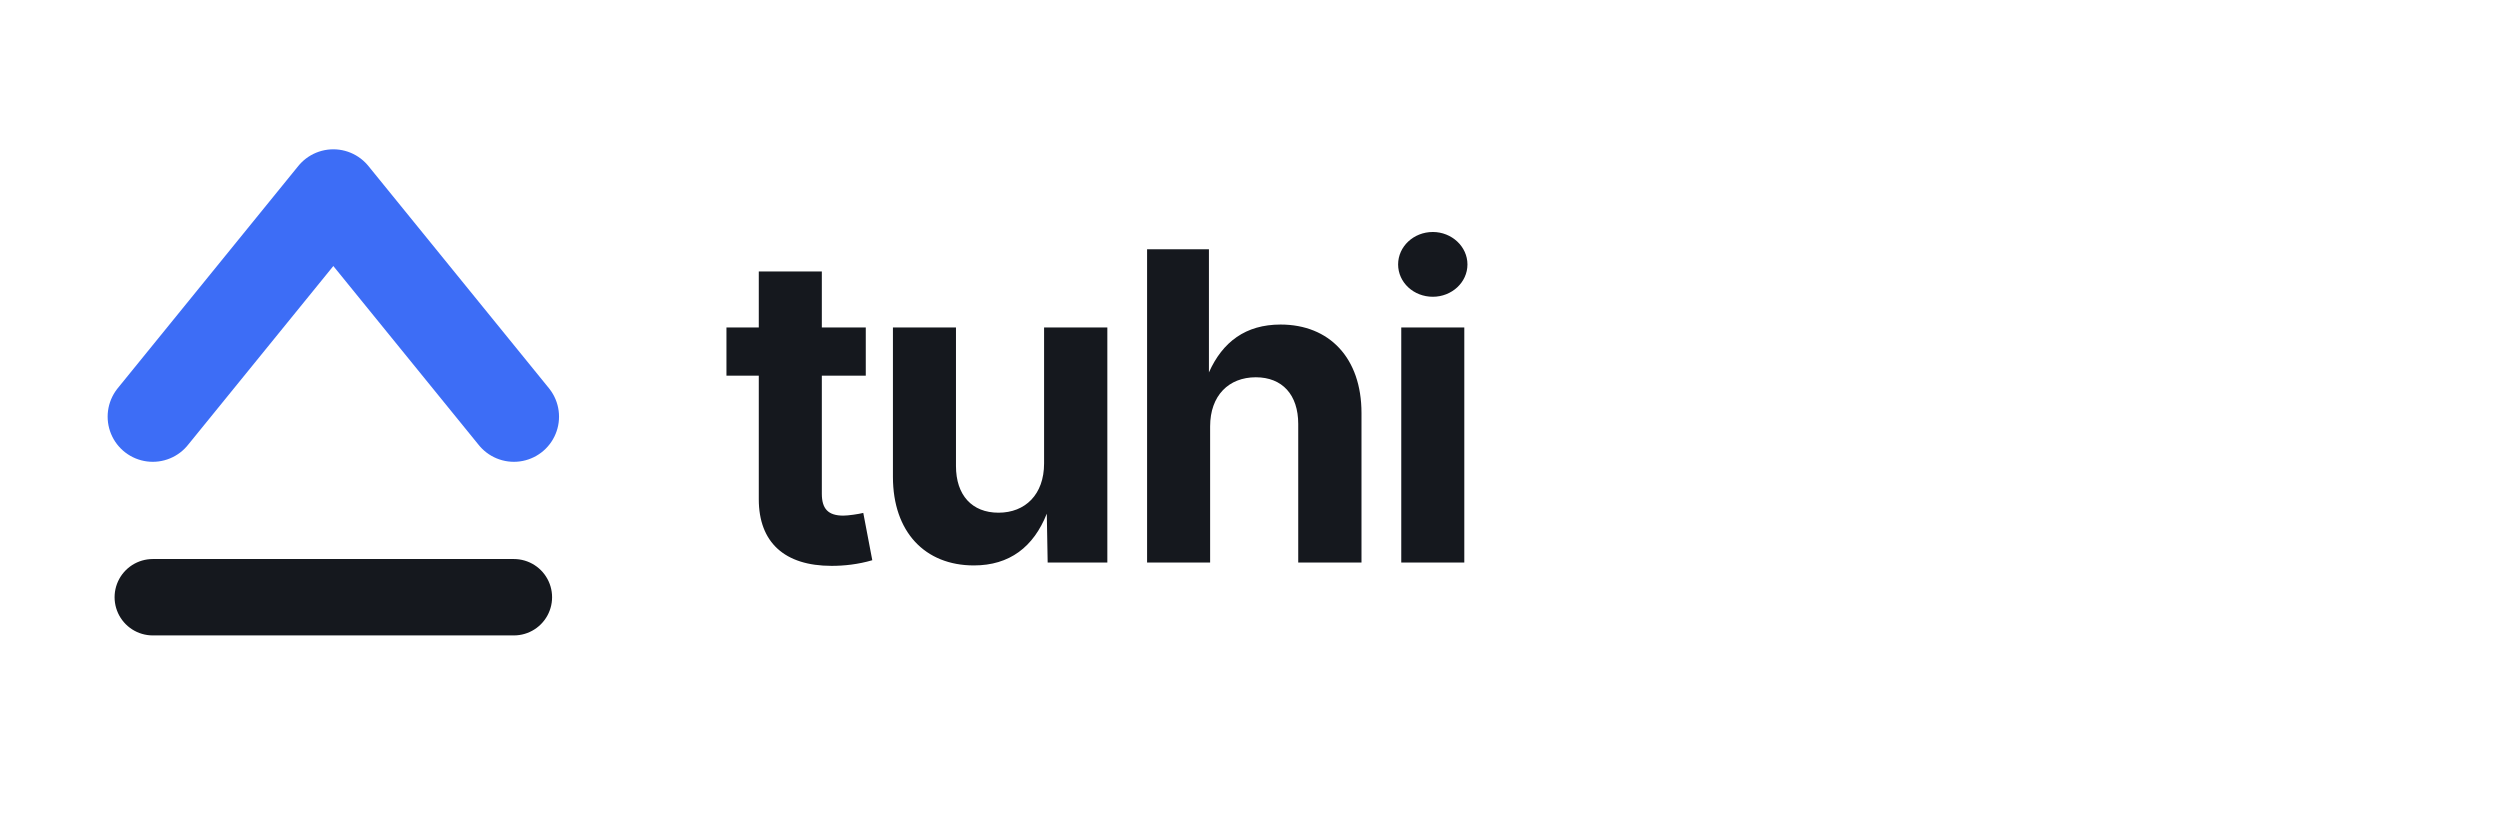
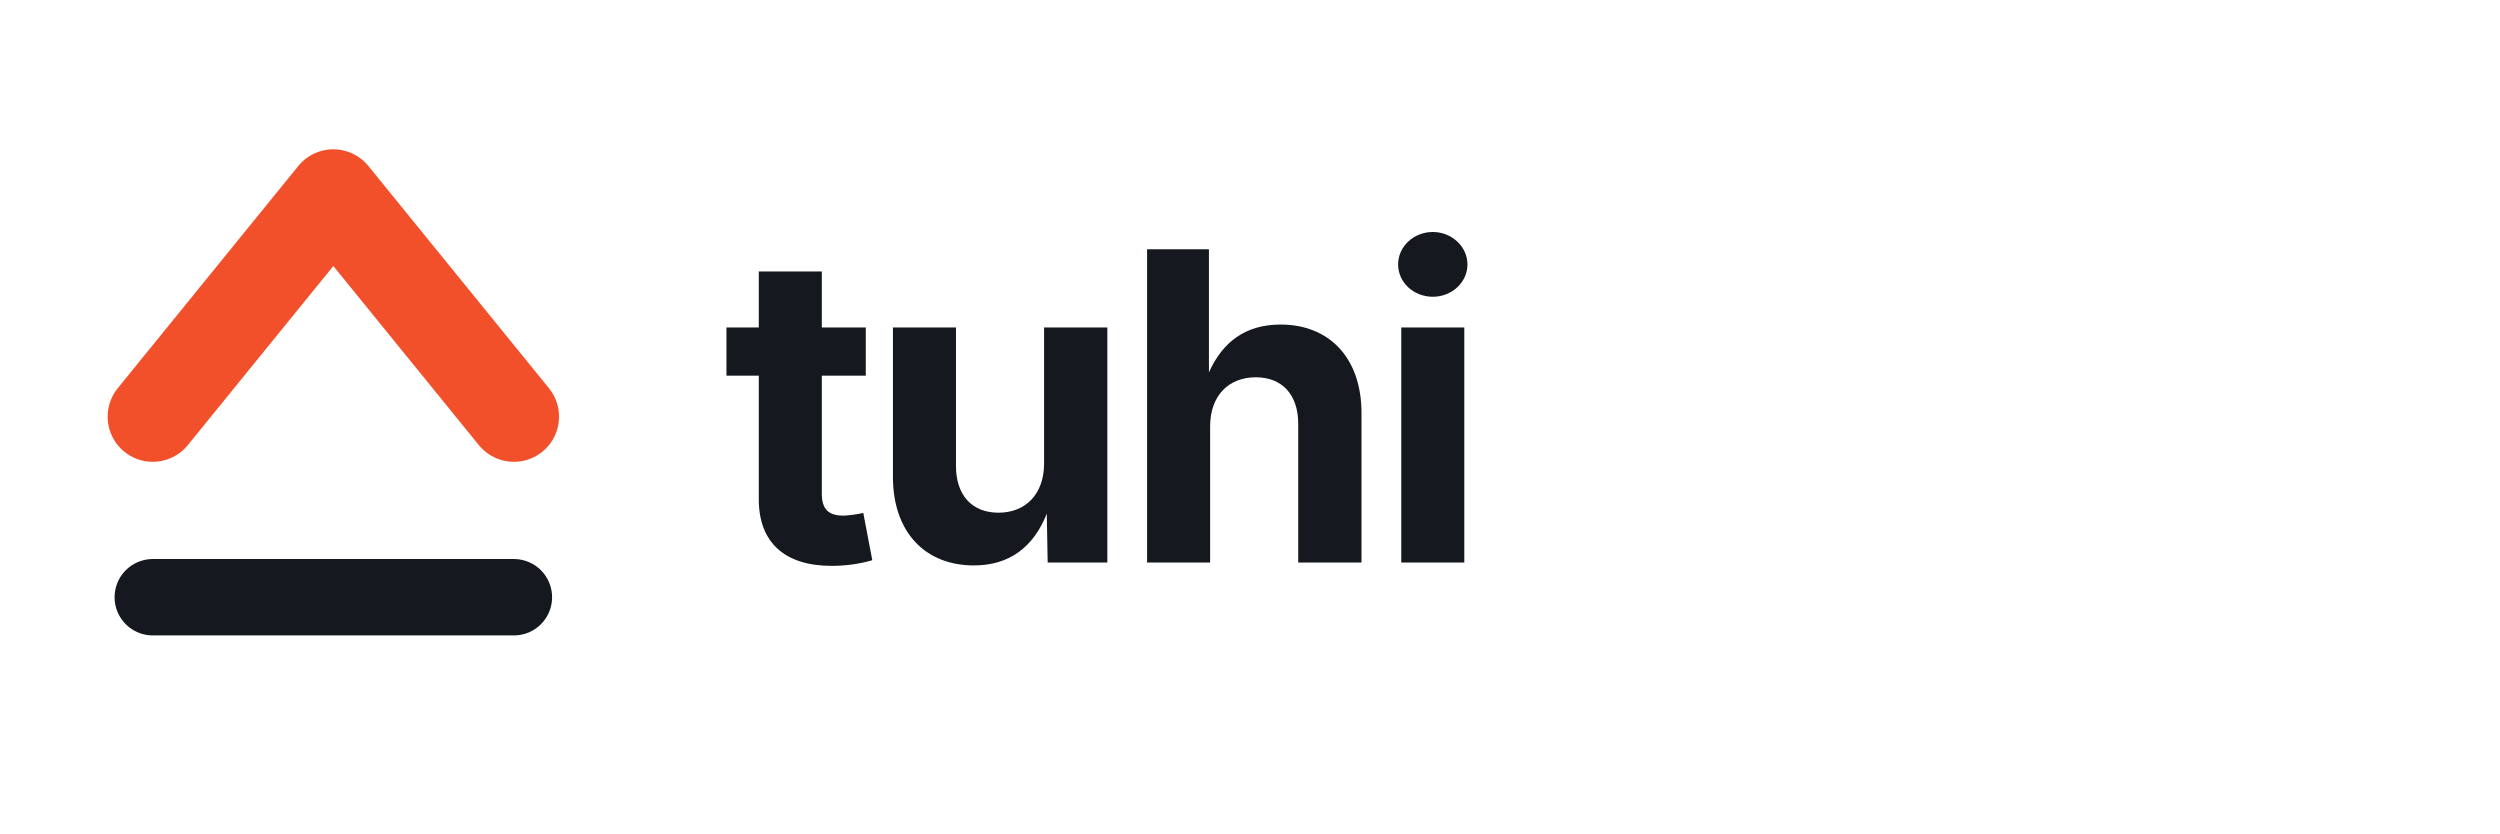
- <svg xmlns="http://www.w3.org/2000/svg" viewBox="0 0 360 120" role="img" aria-label="Tuhi logo">
+ <svg xmlns="http://www.w3.org/2000/svg" viewBox="0 0 360 120" role="img" aria-label="tuhi logo">
  <g fill="none" stroke-linecap="round" stroke-linejoin="round">
-     <path d="M22 60 L48 28 L74 60" stroke="#3D6DF6" stroke-width="13" />
+     <path d="M22 60 L48 28 L74 60" stroke="#F2502B" stroke-width="13" />
    <path d="M22 86 H74" stroke="#15181E" stroke-width="11" />
  </g>
  <text x="104" y="81" font-family="Inter, 'Segoe UI', Helvetica, Arial, sans-serif" font-size="62" font-weight="700" fill="#15181E" letter-spacing="-2">tuhi</text>
</svg>
